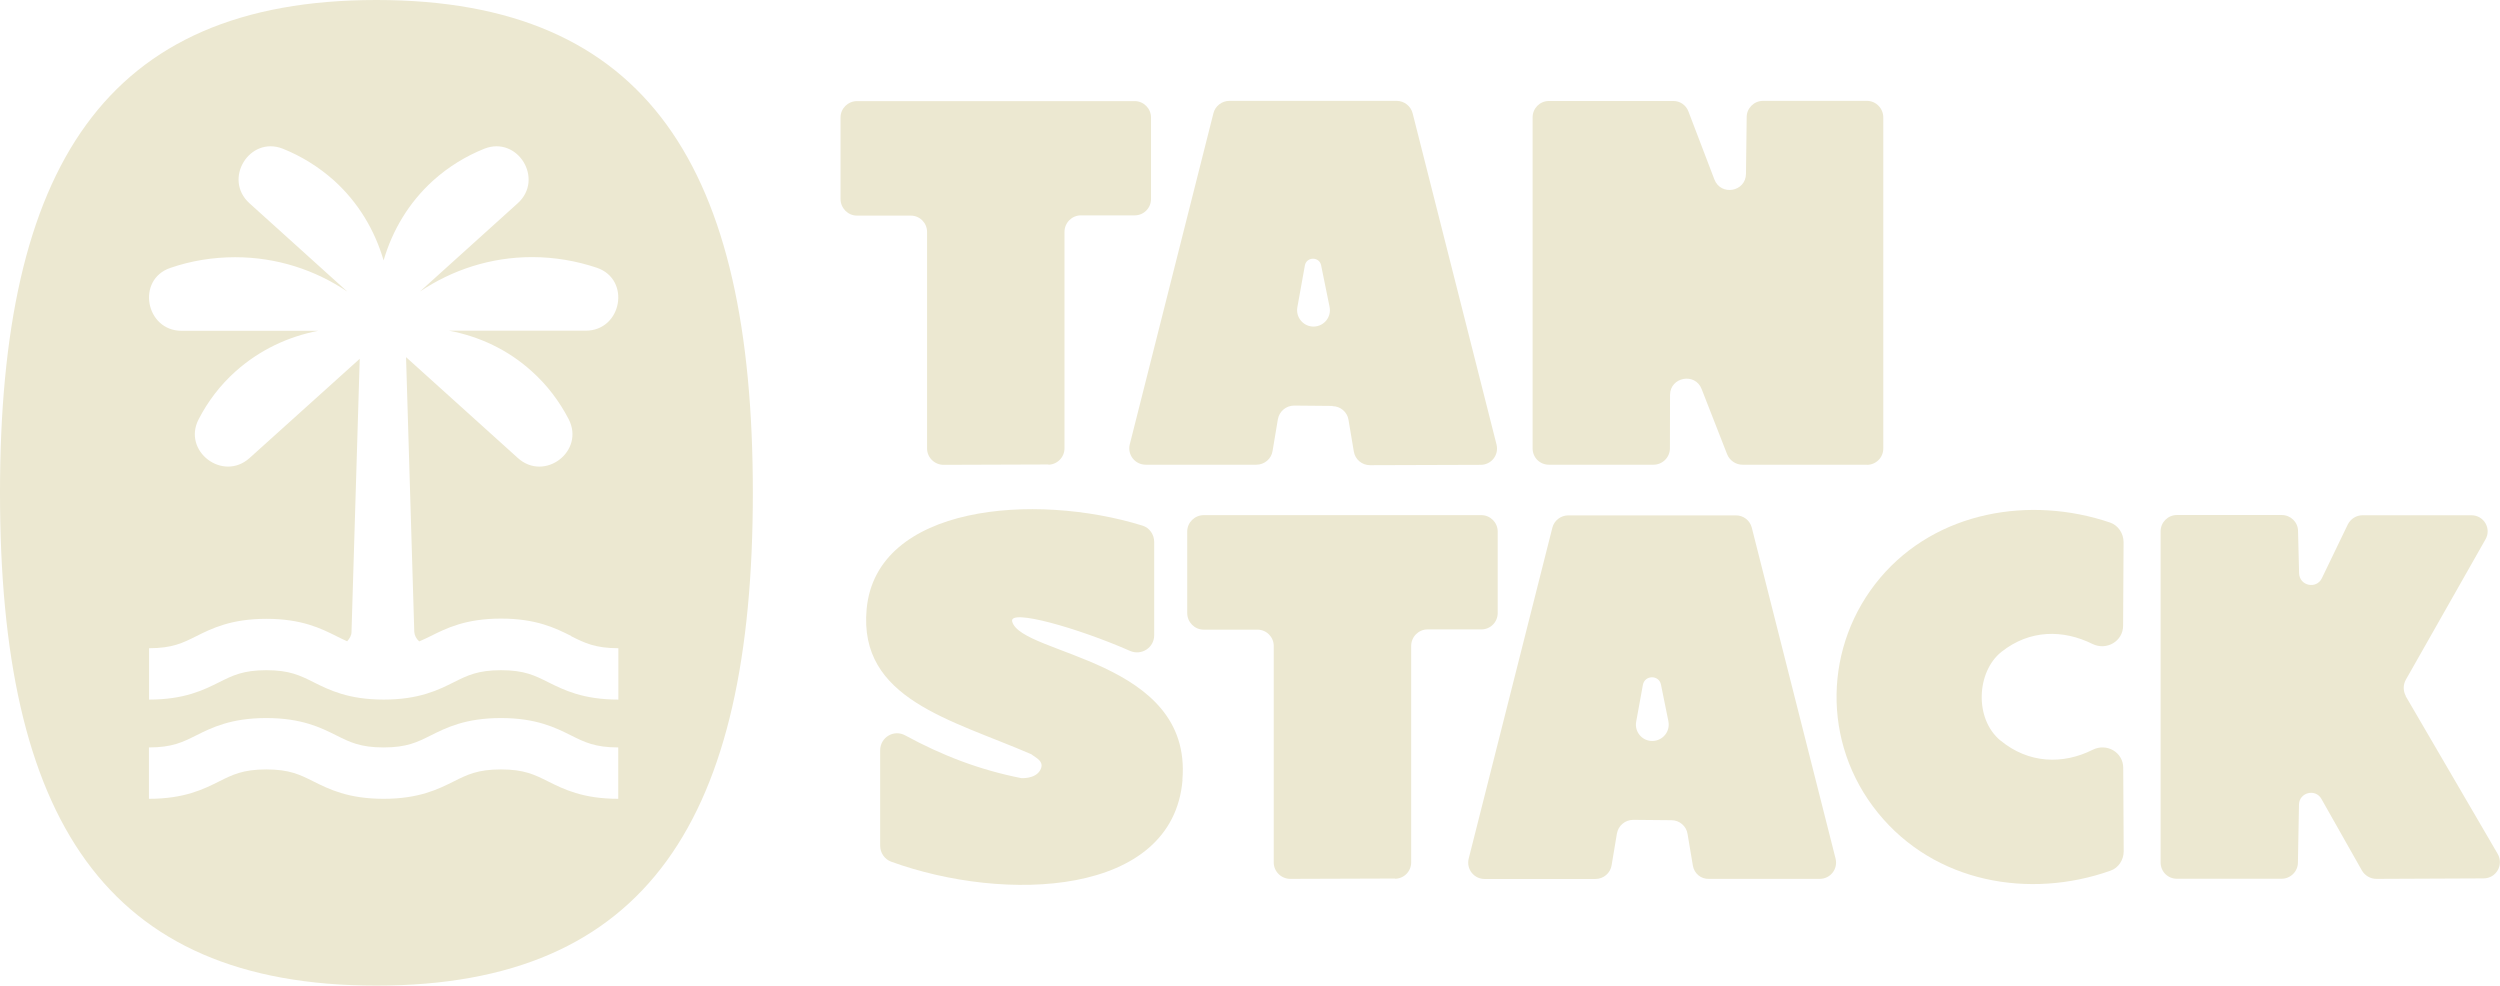
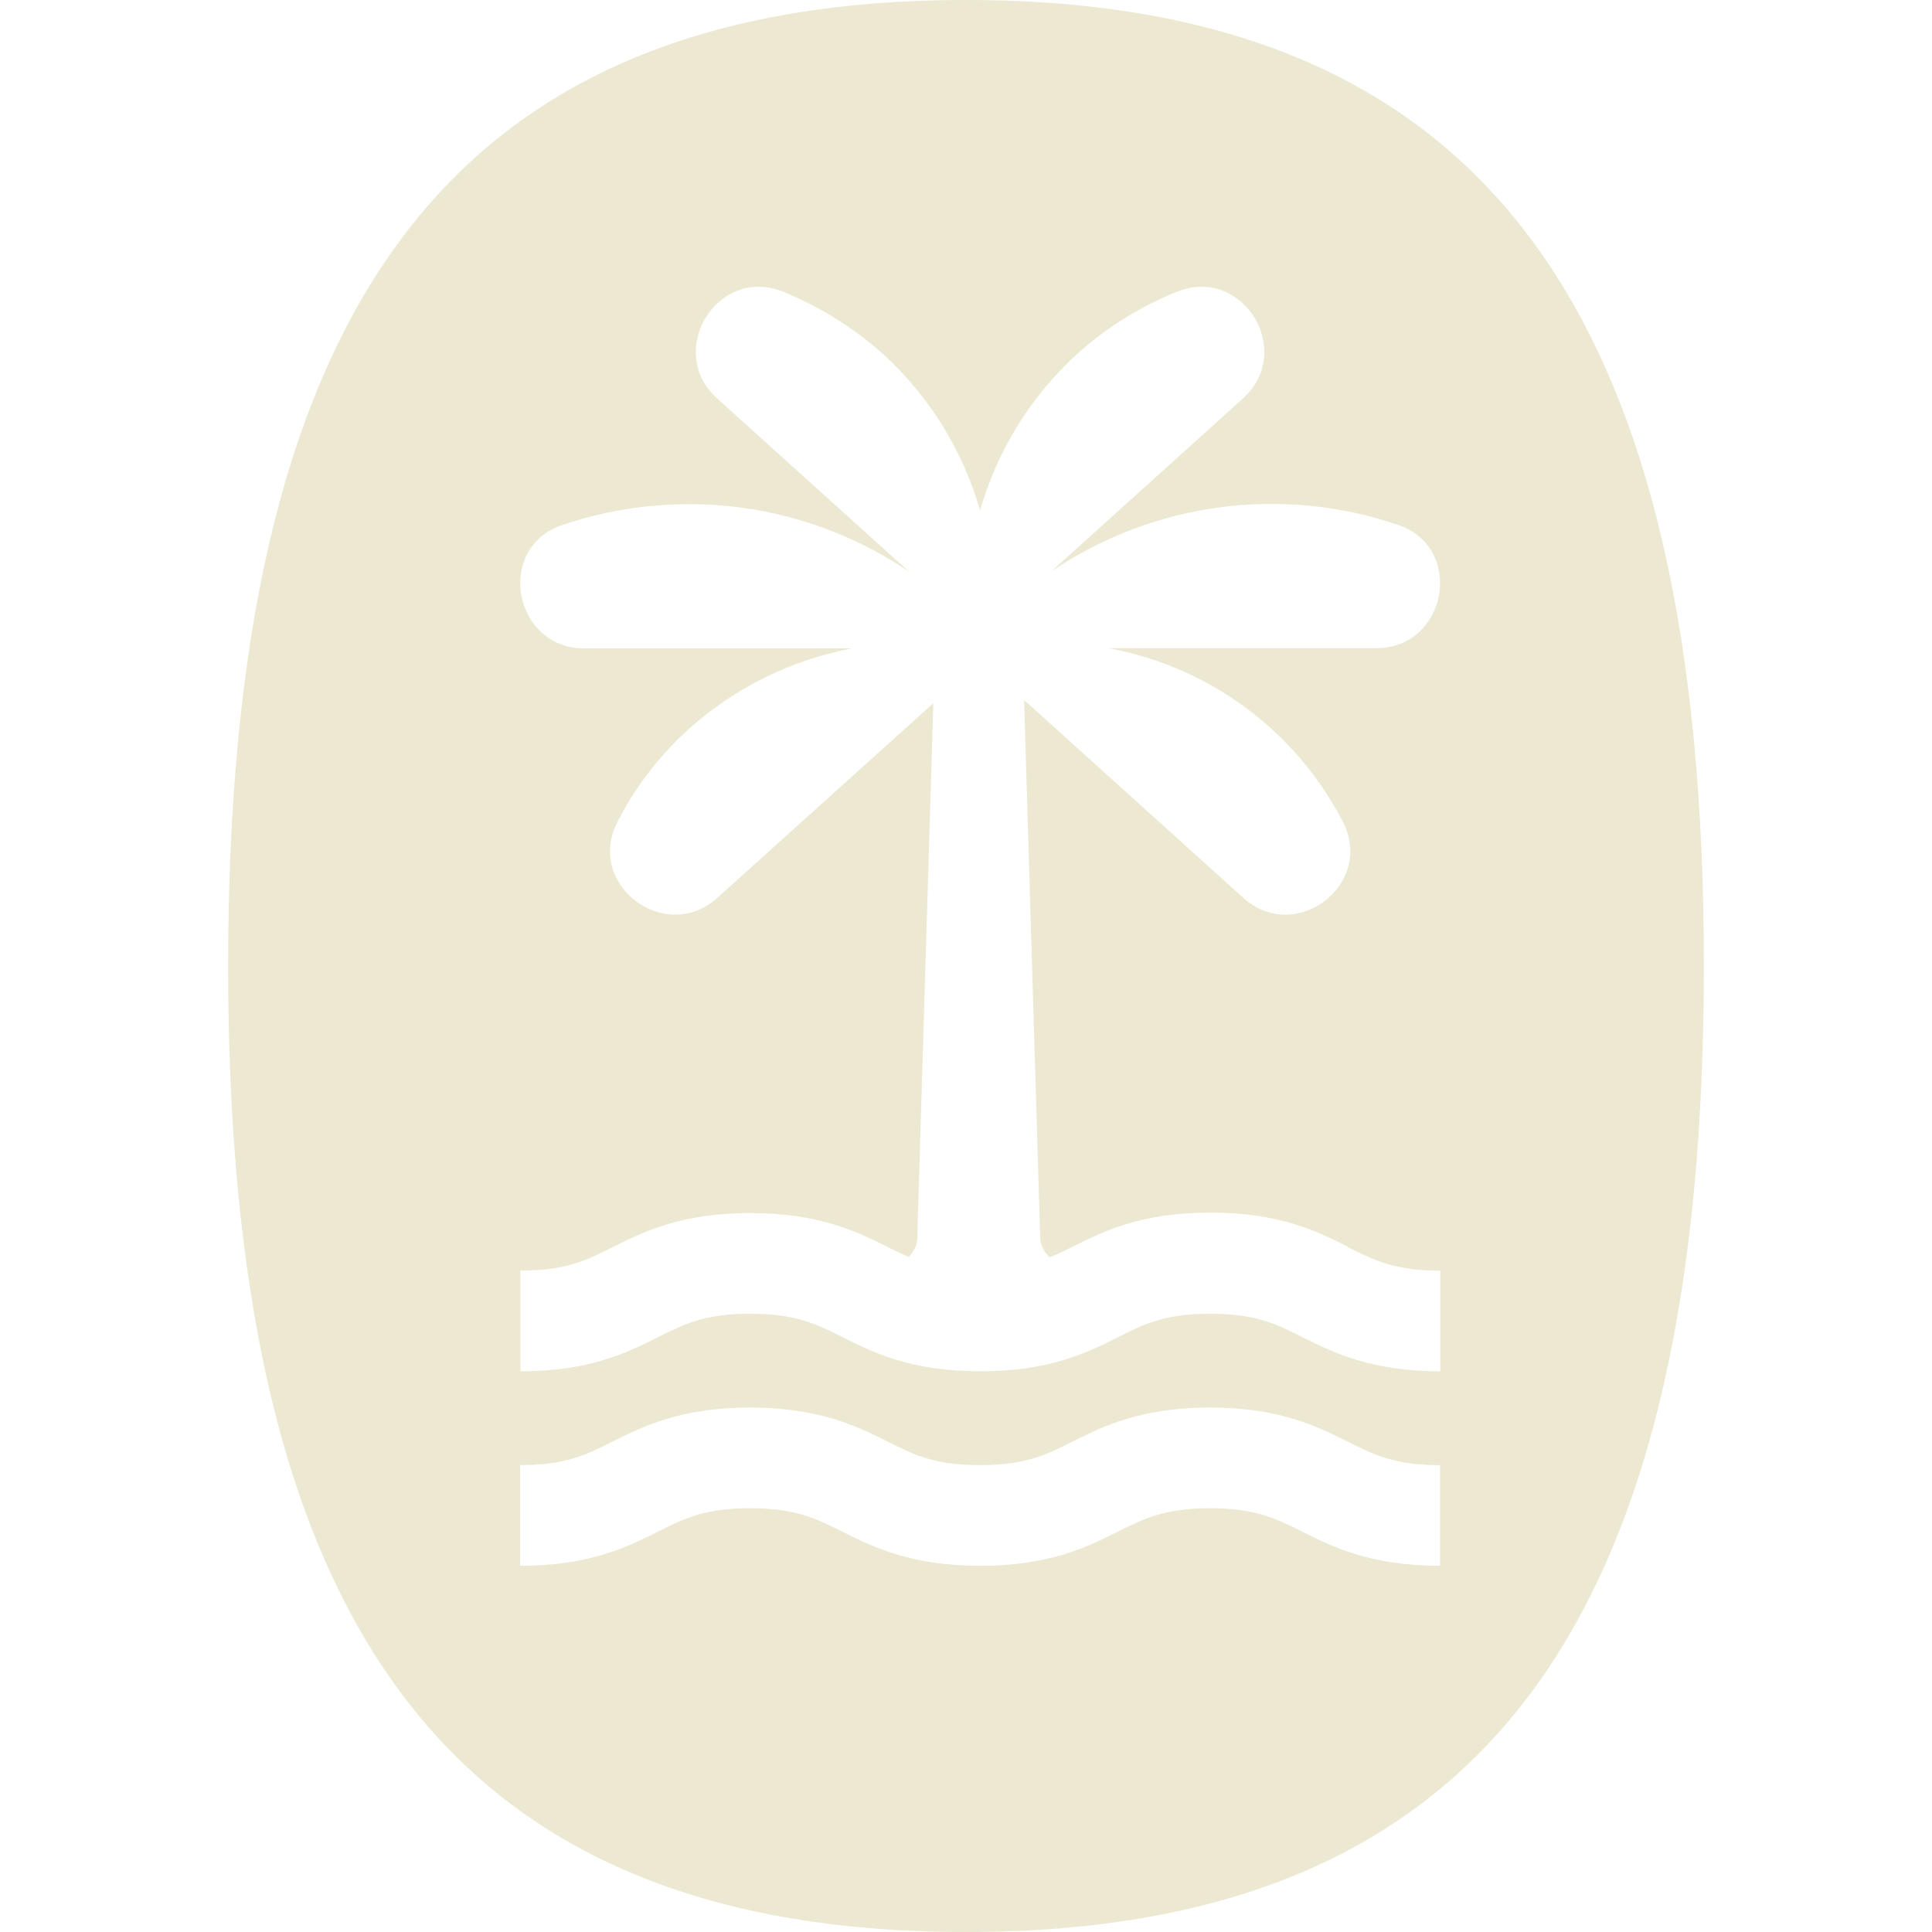
- <svg xmlns="http://www.w3.org/2000/svg" id="Layer_1" data-name="Layer 1" viewBox="0 0 212.66 83.84">
-   <defs>
-     <style>
-       .cls-1 {
-         fill: #ece8d1;
-       }
-     </style>
-   </defs>
-   <path class="cls-1" d="M158.79,39.53h-10.57c-.57,0-1.09-.36-1.3-.88l-2.17-5.55c-.55-1.44-2.68-1.03-2.69.49-.01,1.53-.01,2.99-.01,4.55,0,.76-.63,1.39-1.39,1.39h-8.9c-.78,0-1.39-.61-1.39-1.39V9.98c0-.76.61-1.39,1.39-1.39h10.56c.58-.01,1.09.34,1.3.88l2.21,5.79c.55,1.44,2.68,1.06,2.69-.48l.06-4.82c0-.76.63-1.38,1.39-1.38h8.84c.76,0,1.39.63,1.39,1.41v28.16c0,.78-.63,1.39-1.39,1.39h-.01Z" />
-   <path class="cls-1" d="M204.64,59.22l7.82,13.41c.54.93-.12,2.09-1.2,2.09l-9.11.04c-.51,0-.97-.27-1.23-.7l-3.45-6.1c-.51-.91-1.9-.55-1.91.49l-.09,4.92c0,.76-.63,1.38-1.39,1.38h-8.9c-.78,0-1.39-.61-1.39-1.39v-28.16c0-.76.61-1.39,1.39-1.39h8.91c.76,0,1.38.6,1.39,1.35l.09,3.6c.03,1.08,1.48,1.39,1.94.42l2.2-4.56c.24-.48.72-.79,1.26-.79h9.24c1.08-.01,1.75,1.14,1.21,2.06l-6.77,11.93c-.24.43-.24.96,0,1.39h-.02Z" />
-   <path class="cls-1" d="M113.37,34.53l-3.28-.03c-.69,0-1.27.49-1.39,1.17l-.45,2.69c-.1.67-.69,1.17-1.38,1.17h-9.41c-.91,0-1.57-.84-1.36-1.72l7.12-28.18c.15-.61.72-1.05,1.36-1.05h14.24c.64.01,1.2.45,1.35,1.08l7.13,28.15c.22.88-.43,1.73-1.35,1.73l-9.41.03c-.69,0-1.27-.49-1.38-1.17l-.45-2.68c-.1-.67-.69-1.17-1.36-1.17v-.03ZM113.1,26.11l-.72-3.54c-.15-.75-1.23-.75-1.38,0l-.64,3.56c-.16.87.52,1.67,1.41,1.65.87-.03,1.5-.82,1.33-1.67h0Z" />
-   <path class="cls-1" d="M142.21,69.77l-3.28-.03c-.69,0-1.27.49-1.39,1.17l-.45,2.69c-.1.67-.69,1.17-1.38,1.17h-9.42c-.91,0-1.57-.84-1.36-1.72l7.12-28.16c.15-.61.72-1.05,1.35-1.05h14.25c.64-.01,1.2.42,1.36,1.03l7.13,28.16c.22.88-.43,1.73-1.35,1.73h-9.41c-.69.03-1.27-.46-1.38-1.14l-.45-2.68c-.1-.67-.69-1.17-1.36-1.17h0ZM141.92,61.35l-.63-3.11c-.16-.84-1.38-.84-1.54.02l-.57,3.13c-.16.87.52,1.67,1.41,1.64.87-.03,1.5-.82,1.33-1.67Z" />
-   <path class="cls-1" d="M100.59,66.36c-.84,9.92-15.1,10.45-24.78,6.94-.57-.21-.94-.76-.94-1.36v-8.11c0-1.11,1.17-1.81,2.14-1.27,3.13,1.7,6.28,2.92,9.86,3.63,0,0,1.18.09,1.61-.67.43-.76-.39-1.06-.75-1.36-6.8-2.95-14.72-4.68-14.01-12.35.82-8.87,14.3-9.94,23.46-7.1.6.18,1,.76,1,1.39v7.94c0,1.05-1.08,1.75-2.05,1.33-4.38-1.93-10.33-3.63-10.03-2.5.76,2.87,15.34,3.19,14.48,13.46v.03Z" />
-   <path class="cls-1" d="M170.17,62.99c2.38,1.97,5.31,2.06,7.84.79,1.2-.6,2.6.21,2.6,1.54l.04,7.09c0,.73-.43,1.42-1.14,1.66-6.86,2.42-14.91,1.05-19.76-4.92-4.85-5.97-4.61-14.31.19-20,4.8-5.68,12.77-7,19.55-4.7.7.24,1.15.93,1.15,1.68l-.04,7.09c0,1.33-1.41,2.14-2.6,1.56-2.5-1.24-5.34-1.24-7.75.67-2.11,1.68-2.33,5.67-.09,7.54Z" />
-   <path class="cls-1" d="M89.18,39.51l-8.91.03c-.78,0-1.41-.63-1.41-1.39v-18.42c0-.76-.61-1.39-1.39-1.39h-4.58c-.76,0-1.39-.64-1.39-1.41v-6.94c0-.76.63-1.39,1.41-1.39h23.61c.76,0,1.39.63,1.39,1.39v6.94c0,.76-.61,1.39-1.39,1.39h-4.58c-.76,0-1.39.63-1.39,1.41v18.41c0,.76-.63,1.39-1.39,1.39h.02Z" />
-   <path class="cls-1" d="M118.67,74.73l-8.91.03c-.78,0-1.41-.63-1.41-1.39v-18.42c0-.76-.61-1.39-1.39-1.39h-4.58c-.76,0-1.39-.64-1.39-1.41v-6.94c0-.76.63-1.39,1.41-1.39h23.61c.76,0,1.39.63,1.39,1.39v6.94c0,.76-.61,1.39-1.39,1.39h-4.58c-.76,0-1.39.63-1.39,1.41v18.41c0,.76-.61,1.39-1.39,1.39h.02Z" />
-   <path class="cls-1" d="M32.02,0c23.15,0,32.02,14.33,32.02,41.92s-8.87,41.92-32.02,41.92S0,69.53,0,41.92C0,14.33,8.87,0,32.02,0ZM42.61,61.08c-3.01,0-4.65.82-5.97,1.48-1.14.57-2.03,1.02-4.01,1.02s-2.87-.45-4.01-1.02c-1.32-.66-2.96-1.48-5.97-1.48s-4.65.82-5.97,1.48c-1.14.57-2.03,1.02-4.01,1.02v4.37c3.01,0,4.65-.82,5.97-1.48,1.14-.57,2.03-1.02,4.01-1.02s2.87.45,4.01,1.02c1.32.66,2.96,1.48,5.97,1.48s4.65-.82,5.97-1.48c1.14-.57,2.03-1.02,4.01-1.02s2.87.45,4.01,1.02c1.32.66,2.96,1.48,5.97,1.48v-4.37c-1.97,0-2.87-.45-4.01-1.02-1.32-.66-2.96-1.48-5.97-1.48ZM44.04,17.29c2.27-2.05,0-5.76-2.84-4.64-1.57.63-3.05,1.53-4.37,2.72-2.06,1.87-3.45,4.22-4.2,6.78-.75-2.56-2.14-4.91-4.2-6.78-1.32-1.18-2.8-2.09-4.37-2.72-2.84-1.12-5.11,2.59-2.84,4.64l8.33,7.52c-2.72-1.84-6-2.93-9.54-2.93-1.93,0-3.78.31-5.52.91-2.92.99-2.11,5.35.96,5.35h11.62c-2.56.49-4.99,1.63-7.03,3.45-1.32,1.18-2.36,2.56-3.14,4.07-1.41,2.71,2.05,5.34,4.32,3.31l9.38-8.45-.7,23.25c0,.28-.16.55-.37.78-.3-.13-.58-.27-.9-.43-1.32-.66-2.96-1.48-5.97-1.48s-4.65.82-5.97,1.48c-1.14.57-2.03,1.02-4.01,1.02v4.37c3.01,0,4.65-.82,5.97-1.48,1.14-.57,2.03-1.02,4.01-1.02s2.87.45,4.01,1.02c1.32.66,2.96,1.48,5.97,1.48s4.65-.82,5.97-1.48c1.14-.57,2.03-1.02,4.01-1.02s2.87.45,4.01,1.02c1.32.66,2.96,1.48,5.97,1.48v-4.37c-1.97,0-2.87-.45-4.01-1.02v-.02c-1.32-.66-2.96-1.48-5.97-1.48s-4.65.82-5.97,1.48c-.34.16-.66.33-.99.46-.25-.22-.4-.51-.42-.81l-.7-23.37,9.51,8.58c2.27,2.05,5.73-.58,4.32-3.31-.78-1.5-1.82-2.89-3.14-4.07-2.03-1.84-4.46-2.96-7.03-3.45h11.62c3.08,0,3.87-4.35.96-5.35-1.73-.58-3.59-.91-5.52-.91-3.53,0-6.8,1.09-9.54,2.93l8.33-7.52Z" />
+ <svg xmlns="http://www.w3.org/2000/svg" fill="#ECE8D1" role="img" viewBox="0 0 24 24">
+   <path d="M12 0c6.627 0 9.166 4.102 9.166 12S18.626 24 12 24s-9.166-4.096-9.166-12c0-7.898 2.54-12 9.166-12m3.031 17.485c-.861 0-1.33.234-1.708.423-.327.164-.582.292-1.148.292-.567 0-.822-.128-1.148-.292-.378-.189-.848-.423-1.71-.423-.86 0-1.33.234-1.708.423-.327.164-.581.292-1.148.292v1.251c.862 0 1.331-.234 1.709-.423.326-.163.581-.292 1.148-.292s.821.129 1.148.292c.378.189.847.423 1.709.423.861 0 1.33-.234 1.709-.423.326-.163.58-.292 1.147-.292s.822.129 1.148.292c.378.189.848.423 1.71.423v-1.25c-.565 0-.822-.13-1.149-.293-.377-.189-.847-.423-1.709-.423m.41-12.536c.65-.586 0-1.648-.813-1.328-.45.18-.873.438-1.251.779a4.2 4.2 0 0 0-1.202 1.94 4.2 4.2 0 0 0-1.203-1.94 4.3 4.3 0 0 0-1.25-.779c-.814-.32-1.463.742-.814 1.328l2.385 2.153a4.86 4.86 0 0 0-2.731-.839c-.552 0-1.082.09-1.58.26-.836.284-.604 1.532.275 1.532h3.326a4.2 4.2 0 0 0-2.012.988 4 4 0 0 0-.9 1.165c-.403.776.588 1.529 1.237.948l2.686-2.42-.2 6.656c0 .08-.047.158-.107.223a5 5 0 0 1-.257-.123c-.378-.189-.848-.423-1.71-.423-.861 0-1.33.234-1.708.423-.327.164-.581.292-1.148.292v1.251c.861 0 1.33-.234 1.709-.423.326-.164.58-.292 1.148-.292.566 0 .821.128 1.148.292.377.189.847.423 1.708.423.862 0 1.332-.234 1.71-.423.326-.164.58-.292 1.147-.292s.822.128 1.148.292c.378.189.848.423 1.71.423v-1.25c-.565 0-.822-.13-1.149-.293v-.005c-.378-.19-.847-.424-1.709-.424-.861 0-1.33.235-1.709.424-.097.045-.189.094-.283.131a.34.34 0 0 1-.12-.232l-.2-6.69 2.722 2.457c.65.587 1.64-.166 1.236-.948a4.11 4.11 0 0 0-2.911-2.153h3.326c.882 0 1.108-1.245.275-1.531a4.88 4.88 0 0 0-4.311.578l2.385-2.152z" />
</svg>
